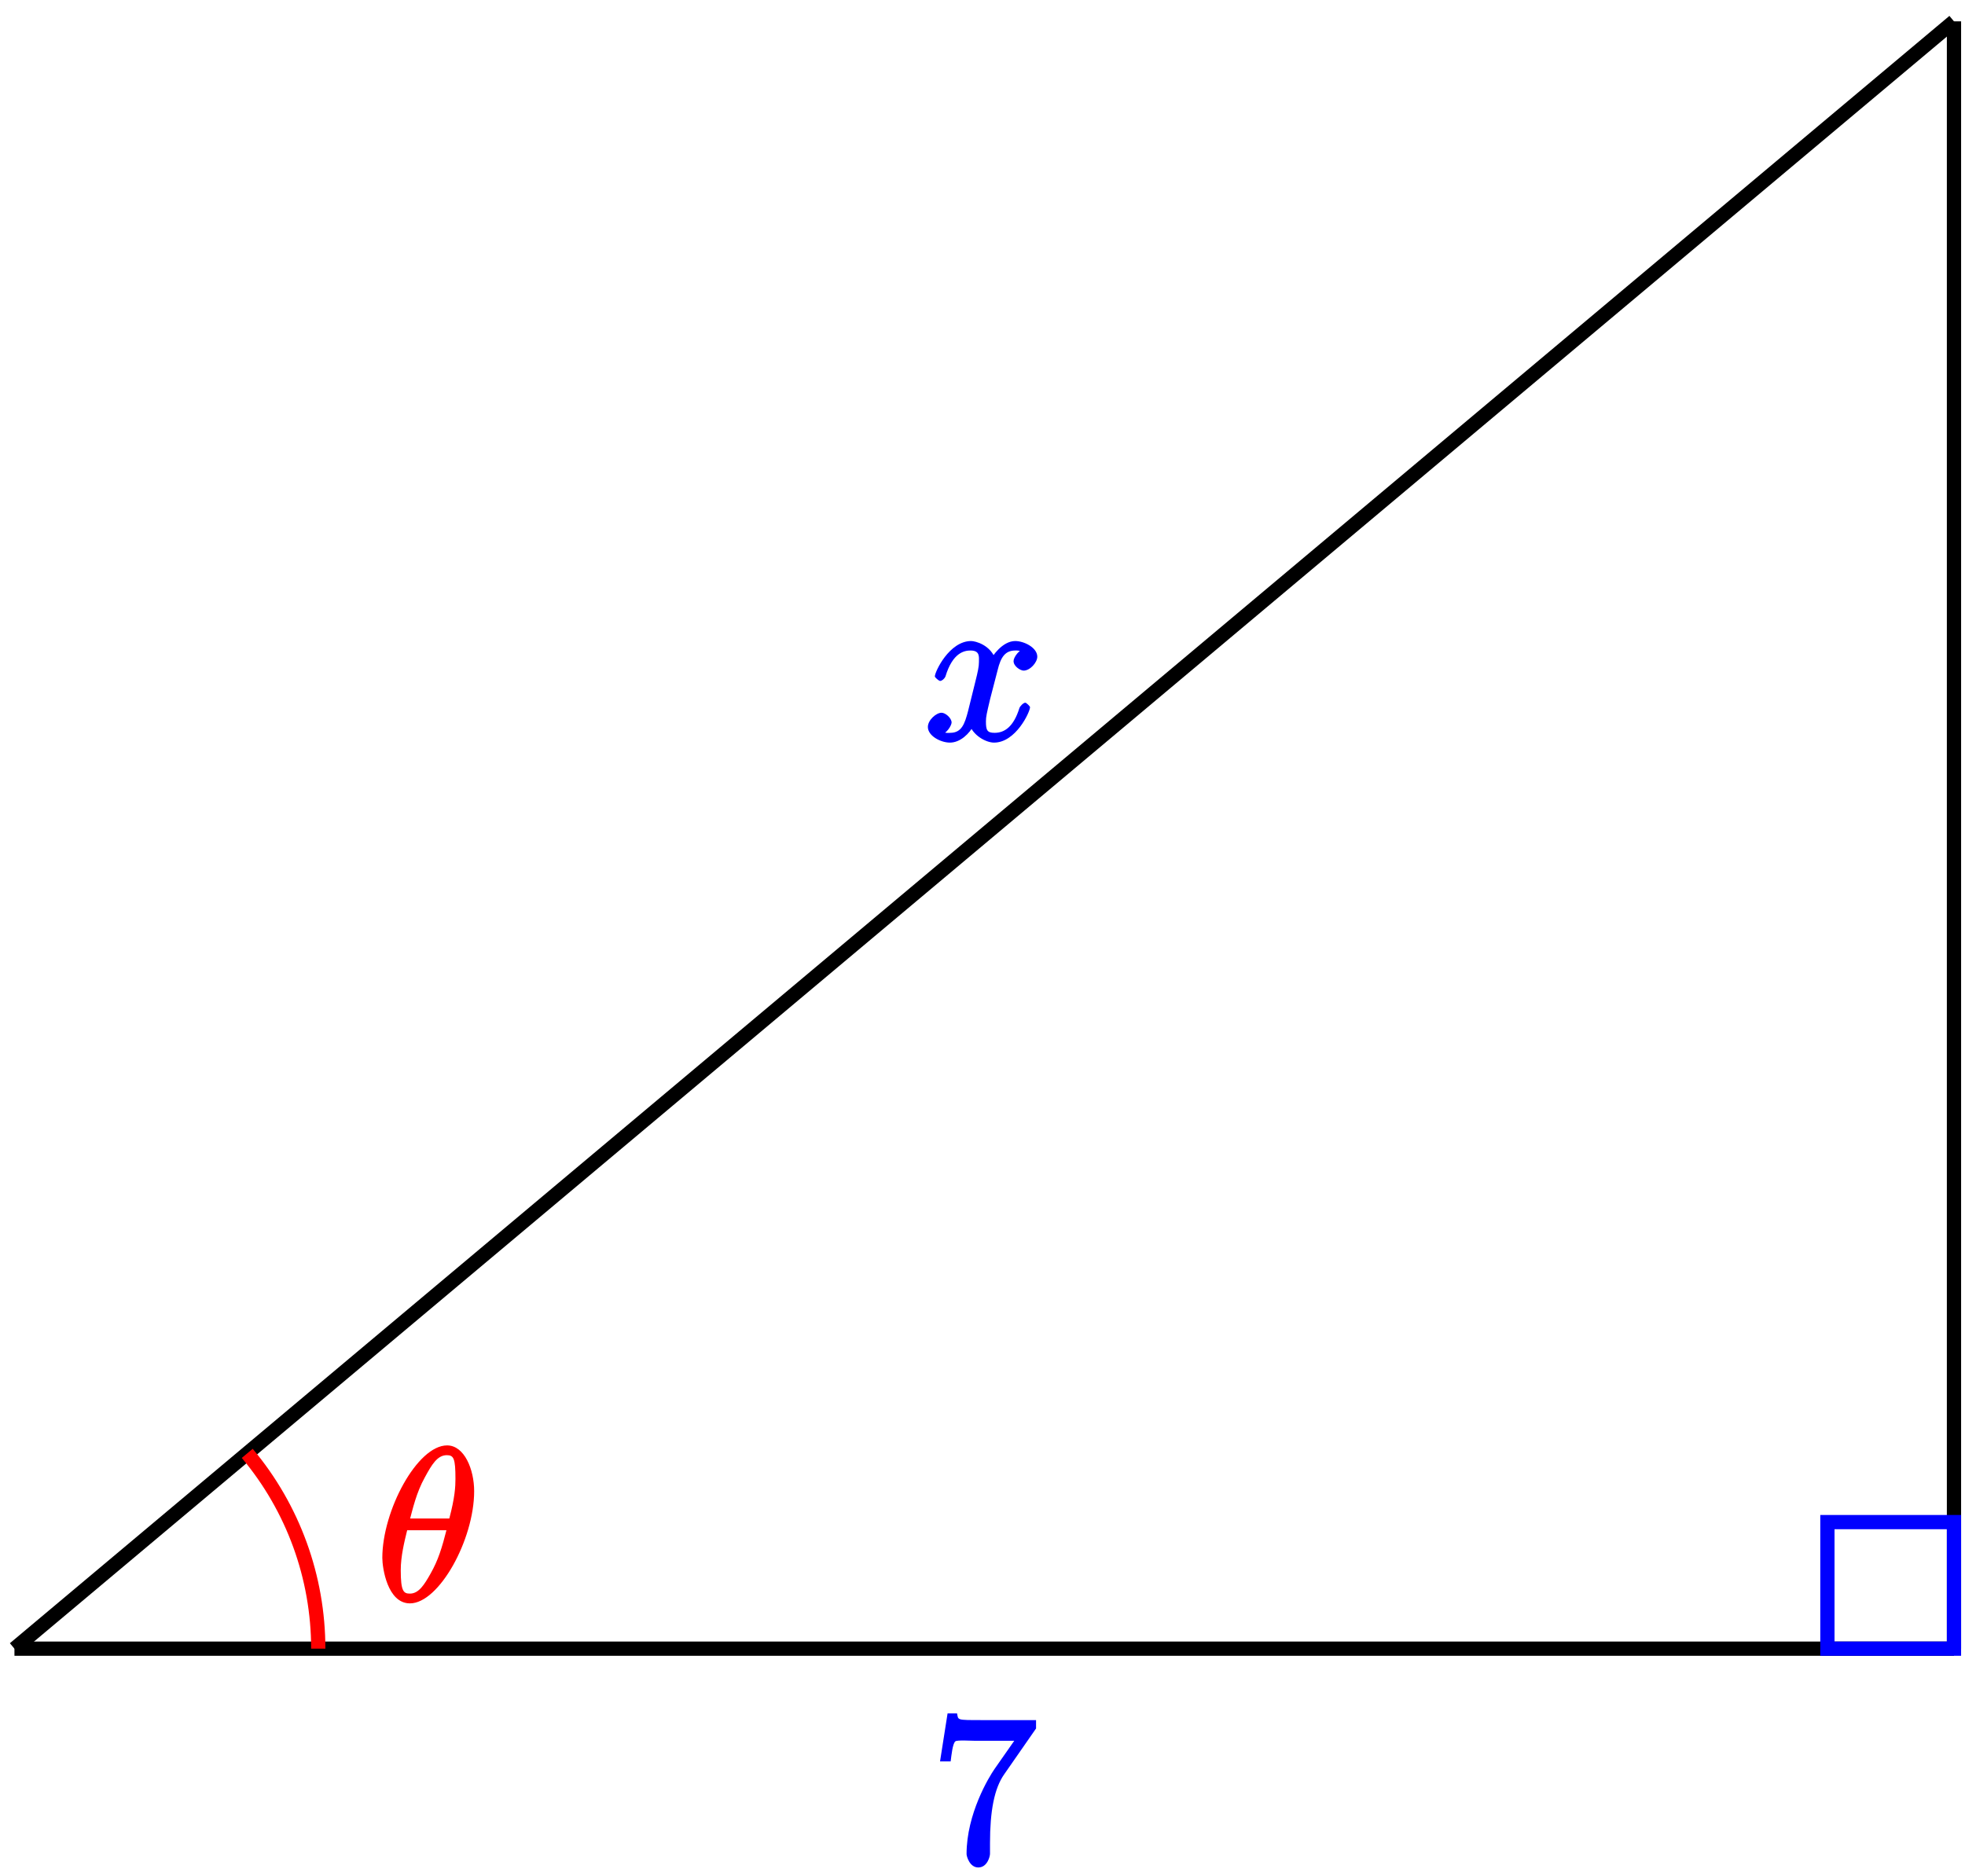
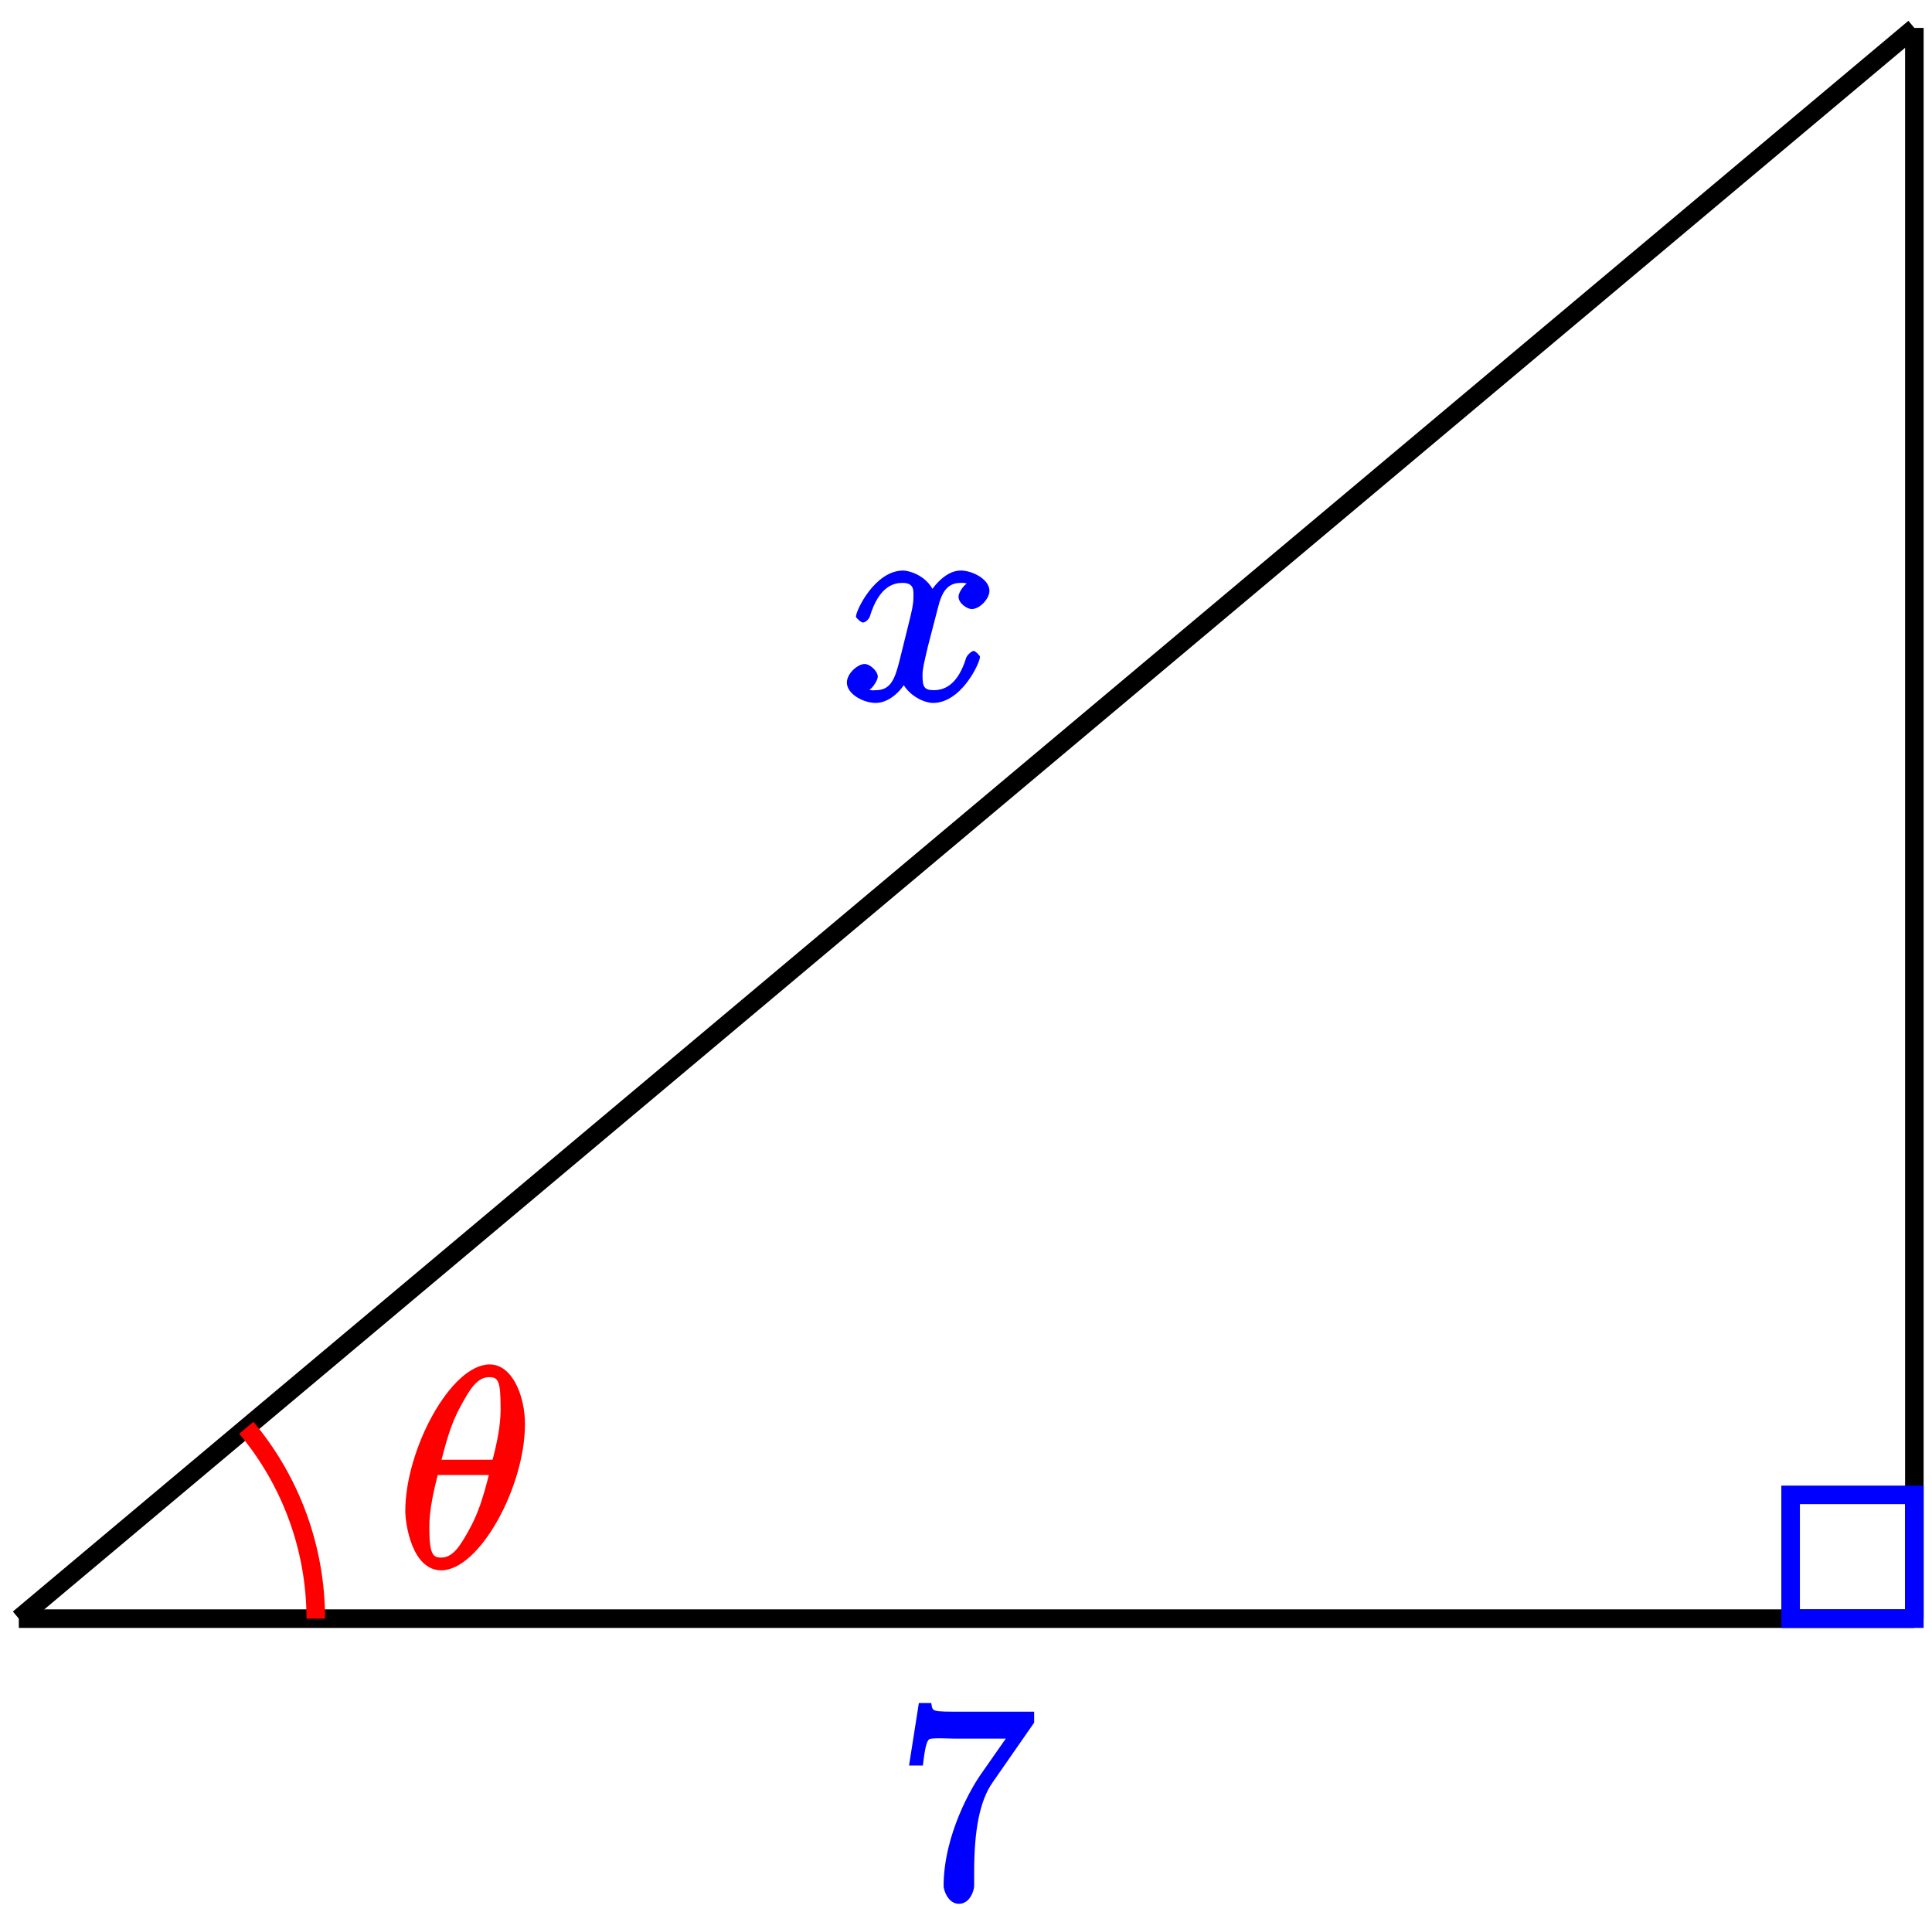
- <svg xmlns="http://www.w3.org/2000/svg" xmlns:xlink="http://www.w3.org/1999/xlink" width="110pt" height="105pt" viewBox="0 0 110 105" version="1.1">
+ <svg xmlns="http://www.w3.org/2000/svg" xmlns:xlink="http://www.w3.org/1999/xlink" width="83pt" height="82pt" viewBox="0 0 83 82" version="1.1">
  <defs>
    <g>
      <symbol overflow="visible" id="glyph0-0">
        <path style="stroke:none;" d="" />
      </symbol>
      <symbol overflow="visible" id="glyph0-1">
        <path style="stroke:none;" d="M 5.672 -5.172 C 5.281 -5.109 4.969 -4.656 4.969 -4.438 C 4.969 -4.141 5.359 -3.906 5.531 -3.906 C 5.891 -3.906 6.297 -4.359 6.297 -4.688 C 6.297 -5.188 5.562 -5.562 5.062 -5.562 C 4.344 -5.562 3.766 -4.703 3.656 -4.469 L 3.984 -4.469 C 3.703 -5.359 2.812 -5.562 2.594 -5.562 C 1.375 -5.562 0.562 -3.844 0.562 -3.578 C 0.562 -3.531 0.781 -3.328 0.859 -3.328 C 0.953 -3.328 1.094 -3.438 1.156 -3.578 C 1.562 -4.922 2.219 -5.031 2.562 -5.031 C 3.094 -5.031 3.031 -4.672 3.031 -4.391 C 3.031 -4.125 2.969 -3.844 2.828 -3.281 L 2.422 -1.641 C 2.234 -0.922 2.062 -0.422 1.422 -0.422 C 1.359 -0.422 1.172 -0.375 0.922 -0.531 L 0.812 -0.281 C 1.25 -0.359 1.5 -0.859 1.5 -1 C 1.5 -1.25 1.156 -1.547 0.938 -1.547 C 0.641 -1.547 0.172 -1.141 0.172 -0.75 C 0.172 -0.25 0.891 0.125 1.406 0.125 C 1.984 0.125 2.5 -0.375 2.75 -0.859 L 2.469 -0.969 C 2.672 -0.266 3.438 0.125 3.875 0.125 C 5.094 0.125 5.891 -1.594 5.891 -1.859 C 5.891 -1.906 5.688 -2.109 5.625 -2.109 C 5.516 -2.109 5.328 -1.906 5.297 -1.812 C 4.969 -0.75 4.453 -0.422 3.906 -0.422 C 3.484 -0.422 3.422 -0.578 3.422 -1.062 C 3.422 -1.328 3.469 -1.516 3.656 -2.312 L 4.078 -3.938 C 4.25 -4.656 4.5 -5.031 5.062 -5.031 C 5.078 -5.031 5.297 -5.062 5.547 -4.906 Z M 5.672 -5.172 " />
      </symbol>
      <symbol overflow="visible" id="glyph0-2">
        <path style="stroke:none;" d="M 5.453 -6.156 C 5.453 -7.375 4.906 -8.719 3.938 -8.719 C 2.266 -8.719 0.312 -5.062 0.312 -2.422 C 0.312 -1.875 0.594 0.125 1.859 0.125 C 3.484 0.125 5.453 -3.438 5.453 -6.156 Z M 1.828 -4.469 C 2.016 -5.172 2.219 -6.078 2.688 -6.922 C 3.078 -7.641 3.391 -8.172 3.922 -8.172 C 4.312 -8.172 4.406 -7.984 4.406 -6.844 C 4.406 -6.406 4.375 -5.812 4.062 -4.625 L 1.859 -4.625 Z M 3.938 -4.109 C 3.641 -2.938 3.438 -2.297 3.016 -1.547 C 2.672 -0.938 2.359 -0.422 1.859 -0.422 C 1.5 -0.422 1.344 -0.547 1.344 -1.734 C 1.344 -2.516 1.547 -3.328 1.703 -3.969 L 3.906 -3.969 Z M 3.938 -4.109 " />
      </symbol>
      <symbol overflow="visible" id="glyph1-0">
        <path style="stroke:none;" d="" />
      </symbol>
      <symbol overflow="visible" id="glyph1-1">
        <path style="stroke:none;" d="M 5.828 -7.562 L 5.828 -8 L 2.797 -8 C 1.344 -8 1.484 -8 1.406 -8.375 L 0.875 -8.375 L 0.453 -5.688 L 1.047 -5.688 C 1.094 -6.047 1.156 -6.688 1.312 -6.812 C 1.406 -6.891 2.203 -6.844 2.359 -6.844 L 4.609 -6.844 L 3.516 -5.281 C 3.188 -4.812 1.938 -2.75 1.938 -0.5 C 1.938 -0.375 2.109 0.25 2.594 0.25 C 3.094 0.25 3.25 -0.359 3.25 -0.516 L 3.25 -1.109 C 3.25 -2.891 3.484 -4.172 4.047 -4.969 L 5.828 -7.531 Z M 5.828 -7.562 " />
      </symbol>
    </g>
  </defs>
  <g id="surface1">
-     <path style="fill:none;stroke-width:0.797;stroke-linecap:butt;stroke-linejoin:miter;stroke:rgb(0%,0%,0%);stroke-opacity:1;stroke-miterlimit:10;" d="M -0.001 -0.001 L 108.573 91.105 " transform="matrix(1,0,0,-1,0.81,92.3)" />
+     <path style="fill:none;stroke-width:0.797;stroke-linecap:butt;stroke-linejoin:miter;stroke:rgb(0%,0%,0%);stroke-opacity:1;stroke-miterlimit:10;" d="M -0.001 -0.001 L 81.432 68.331 " transform="matrix(1,0,0,-1,0.81,69.53)" />
    <g style="fill:rgb(0%,0%,100%);fill-opacity:1;">
-       <use xlink:href="#glyph0-1" x="51.77" y="41.45" />
+       <use xlink:href="#glyph0-1" x="36.21" y="30.07" />
    </g>
-     <path style="fill:none;stroke-width:0.797;stroke-linecap:butt;stroke-linejoin:miter;stroke:rgb(0%,0%,0%);stroke-opacity:1;stroke-miterlimit:10;" d="M 108.573 -0.001 L 108.573 91.105 " transform="matrix(1,0,0,-1,0.81,92.3)" />
-     <path style="fill:none;stroke-width:0.797;stroke-linecap:butt;stroke-linejoin:miter;stroke:rgb(0%,0%,0%);stroke-opacity:1;stroke-miterlimit:10;" d="M -0.001 -0.001 L 108.573 -0.001 " transform="matrix(1,0,0,-1,0.81,92.3)" />
+     <path style="fill:none;stroke-width:0.797;stroke-linecap:butt;stroke-linejoin:miter;stroke:rgb(0%,0%,0%);stroke-opacity:1;stroke-miterlimit:10;" d="M 81.432 -0.001 L 81.432 68.331 " transform="matrix(1,0,0,-1,0.81,69.53)" />
+     <path style="fill:none;stroke-width:0.797;stroke-linecap:butt;stroke-linejoin:miter;stroke:rgb(0%,0%,0%);stroke-opacity:1;stroke-miterlimit:10;" d="M -0.001 -0.001 L 81.432 -0.001 " transform="matrix(1,0,0,-1,0.81,69.53)" />
    <g style="fill:rgb(0%,0%,100%);fill-opacity:1;">
-       <use xlink:href="#glyph1-1" x="52.17" y="104.3" />
+       <use xlink:href="#glyph1-1" x="38.6" y="81.53" />
    </g>
-     <path style="fill:none;stroke-width:0.797;stroke-linecap:butt;stroke-linejoin:miter;stroke:rgb(0%,0%,100%);stroke-opacity:1;stroke-miterlimit:10;" d="M 108.573 -0.001 L 108.573 7.085 L 101.487 7.085 L 101.487 -0.001 Z M 108.573 -0.001 " transform="matrix(1,0,0,-1,0.81,92.3)" />
-     <path style="fill:none;stroke-width:0.797;stroke-linecap:butt;stroke-linejoin:miter;stroke:rgb(100%,0%,0%);stroke-opacity:1;stroke-miterlimit:10;" d="M 17.006 -0.001 C 17.006 3.999 15.6 7.87 13.03 10.933 " transform="matrix(1,0,0,-1,0.81,92.3)" />
+     <path style="fill:none;stroke-width:0.797;stroke-linecap:butt;stroke-linejoin:miter;stroke:rgb(0%,0%,100%);stroke-opacity:1;stroke-miterlimit:10;" d="M 81.432 -0.001 L 81.432 5.315 L 76.116 5.315 L 76.116 -0.001 Z M 81.432 -0.001 " transform="matrix(1,0,0,-1,0.81,69.53)" />
+     <path style="fill:none;stroke-width:0.797;stroke-linecap:butt;stroke-linejoin:miter;stroke:rgb(100%,0%,0%);stroke-opacity:1;stroke-miterlimit:10;" d="M 12.756 -0.001 C 12.756 2.999 11.698 5.901 9.772 8.198 " transform="matrix(1,0,0,-1,0.81,69.53)" />
    <g style="fill:rgb(100%,0%,0%);fill-opacity:1;">
-       <use xlink:href="#glyph0-2" x="21.09" y="89.64" />
+       <use xlink:href="#glyph0-2" x="17.1" y="67.33" />
    </g>
  </g>
</svg>
